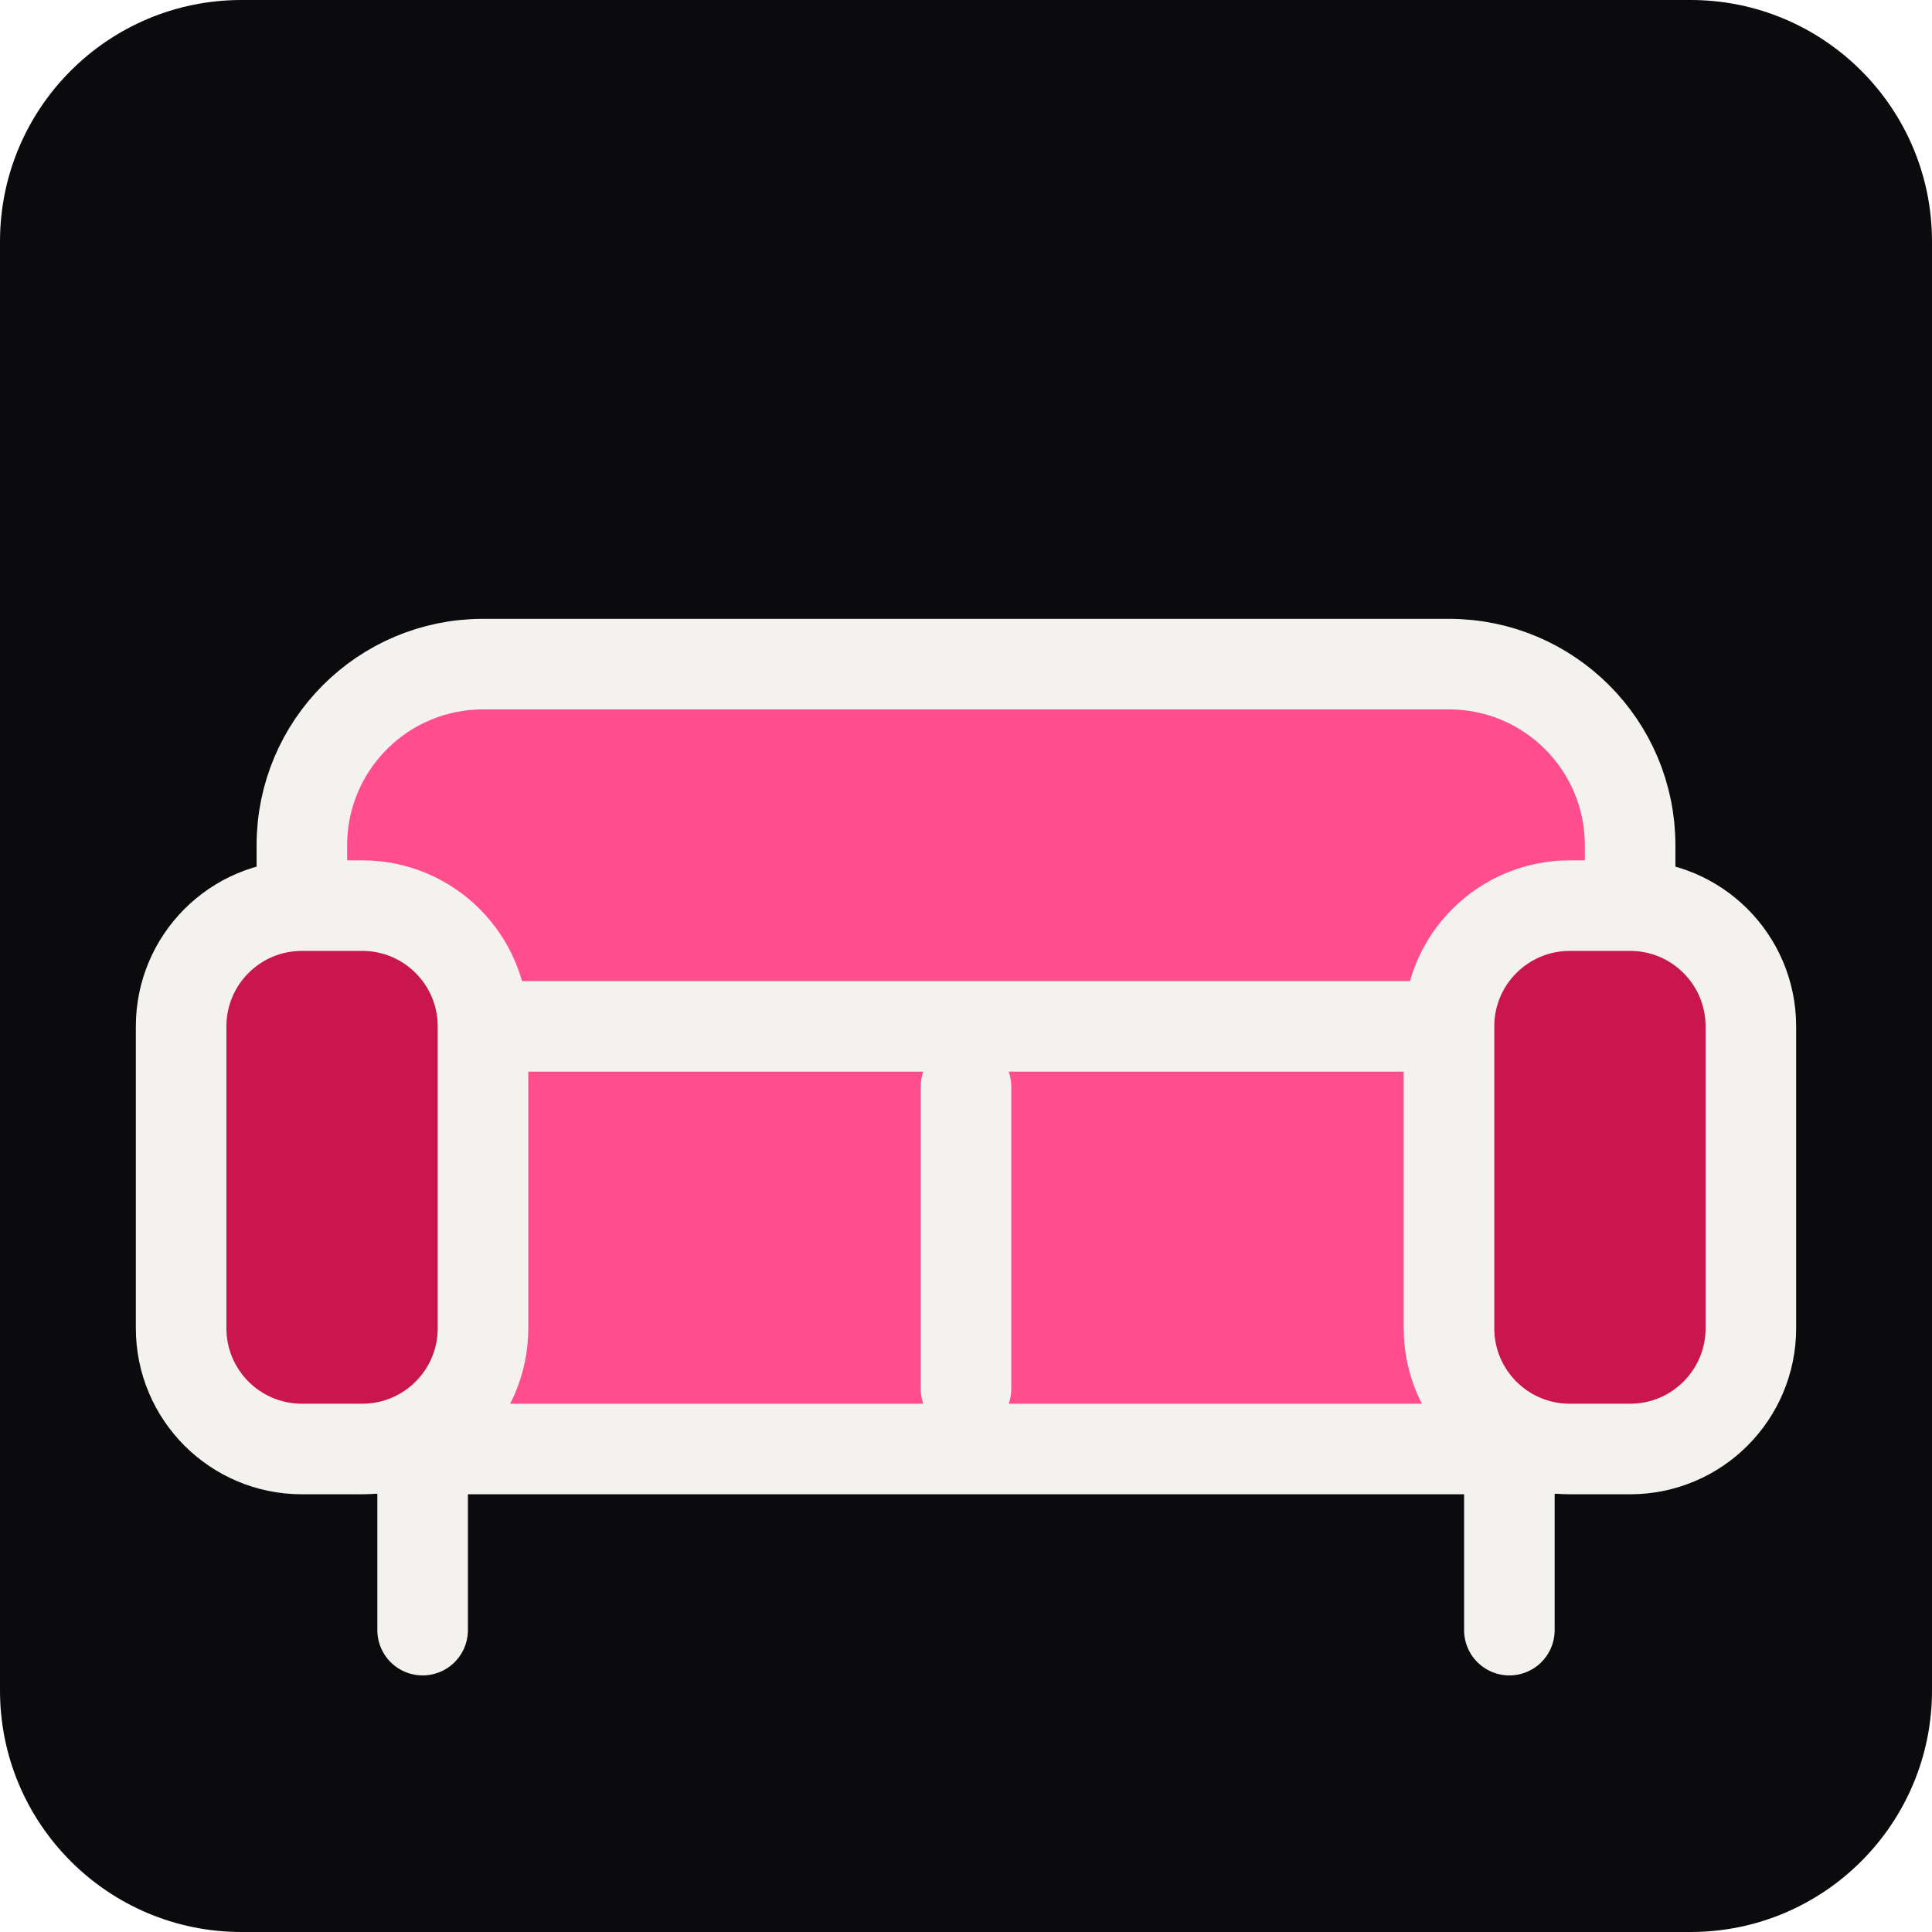
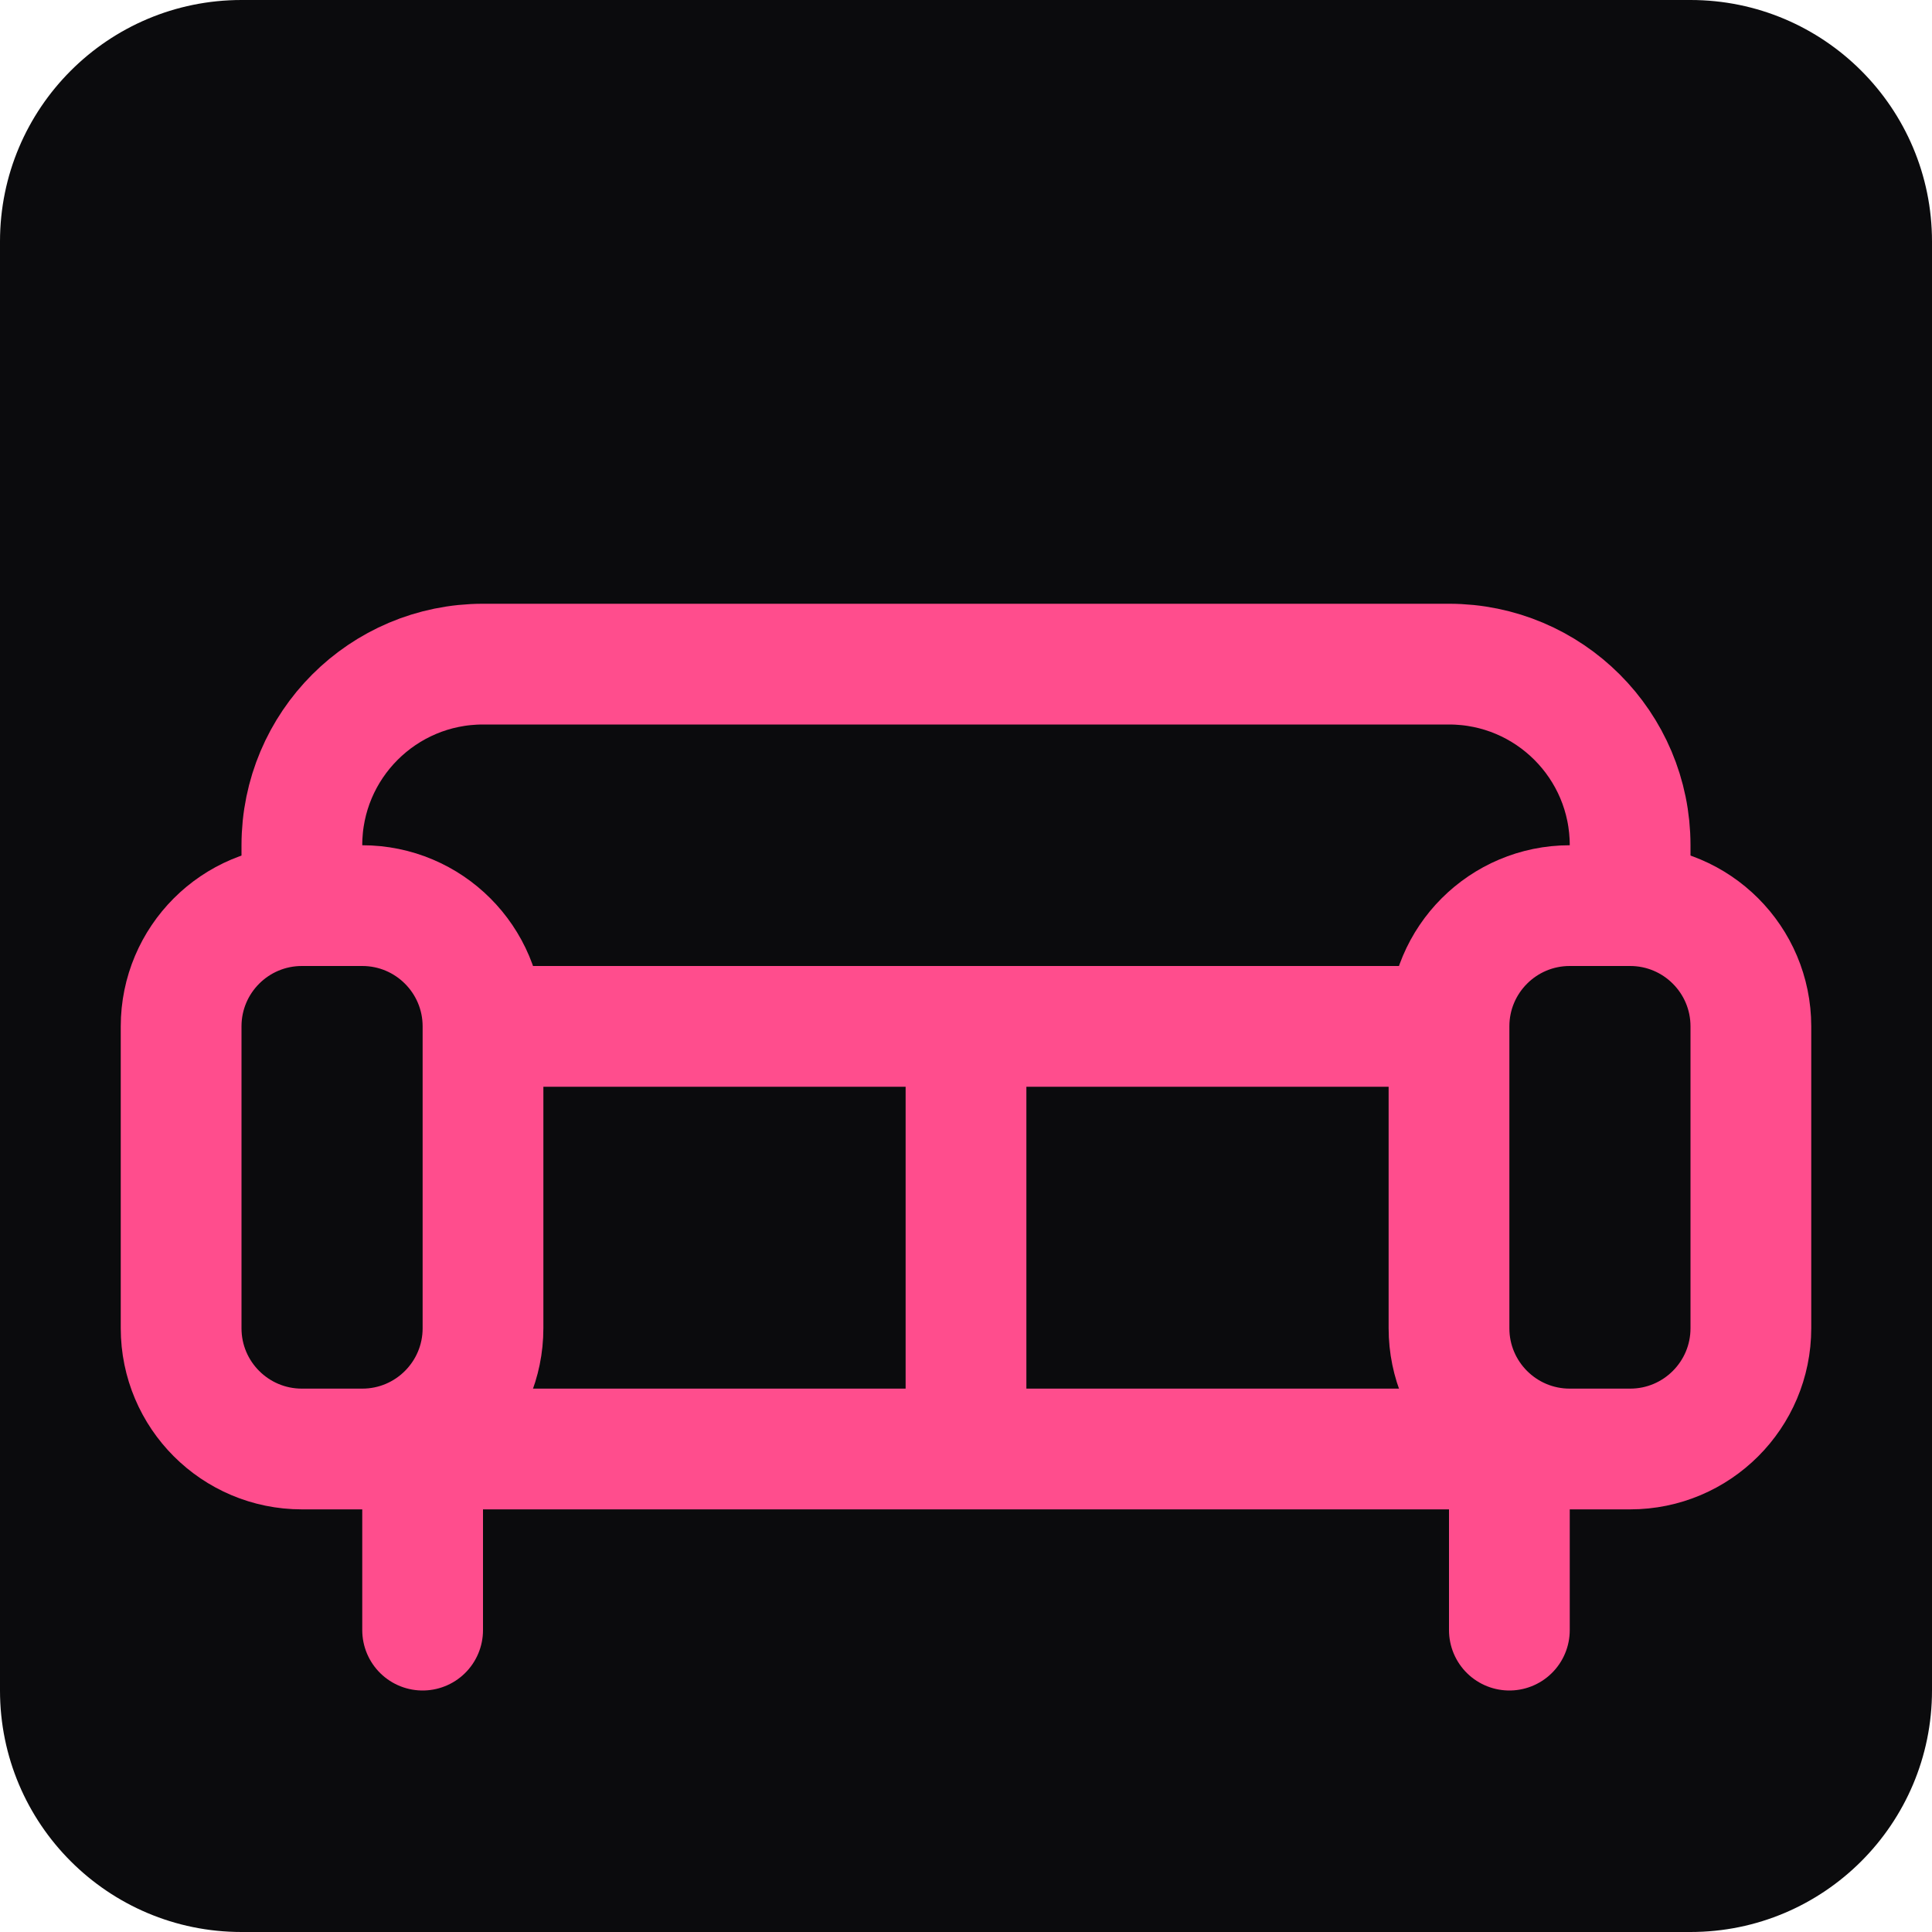
<svg xmlns="http://www.w3.org/2000/svg" viewBox="0 0 64 64" width="64" height="64">
  <rect width="64" height="64" rx="8" fill="#0B0B0D" />
-   <g stroke="#F4F2EE" stroke-width="3" stroke-linejoin="round" stroke-linecap="round">
-     <rect x="10" y="22" width="44" height="16" rx="6" fill="#FF4D8D" />
-     <rect x="8" y="34" width="48" height="14" rx="5" fill="#FF4D8D" />
+   <g stroke="#FF4D8D" stroke-width="4" stroke-linejoin="round" stroke-linecap="round">
+     <rect x="10" y="22" width="44" height="16" rx="6" fill="#0B0B0D" />
+     <rect x="8" y="34" width="48" height="14" rx="5" fill="#0B0B0D" />
    <line x1="32" y1="36" x2="32" y2="46" />
-     <rect x="6" y="30" width="10" height="18" rx="4" fill="#C91550" />
-     <rect x="48" y="30" width="10" height="18" rx="4" fill="#C91550" />
+     <rect x="6" y="30" width="10" height="18" rx="4" fill="#0B0B0D" />
+     <rect x="48" y="30" width="10" height="18" rx="4" fill="#0B0B0D" />
    <line x1="14" y1="48" x2="14" y2="54" />
    <line x1="50" y1="48" x2="50" y2="54" />
  </g>
</svg>
